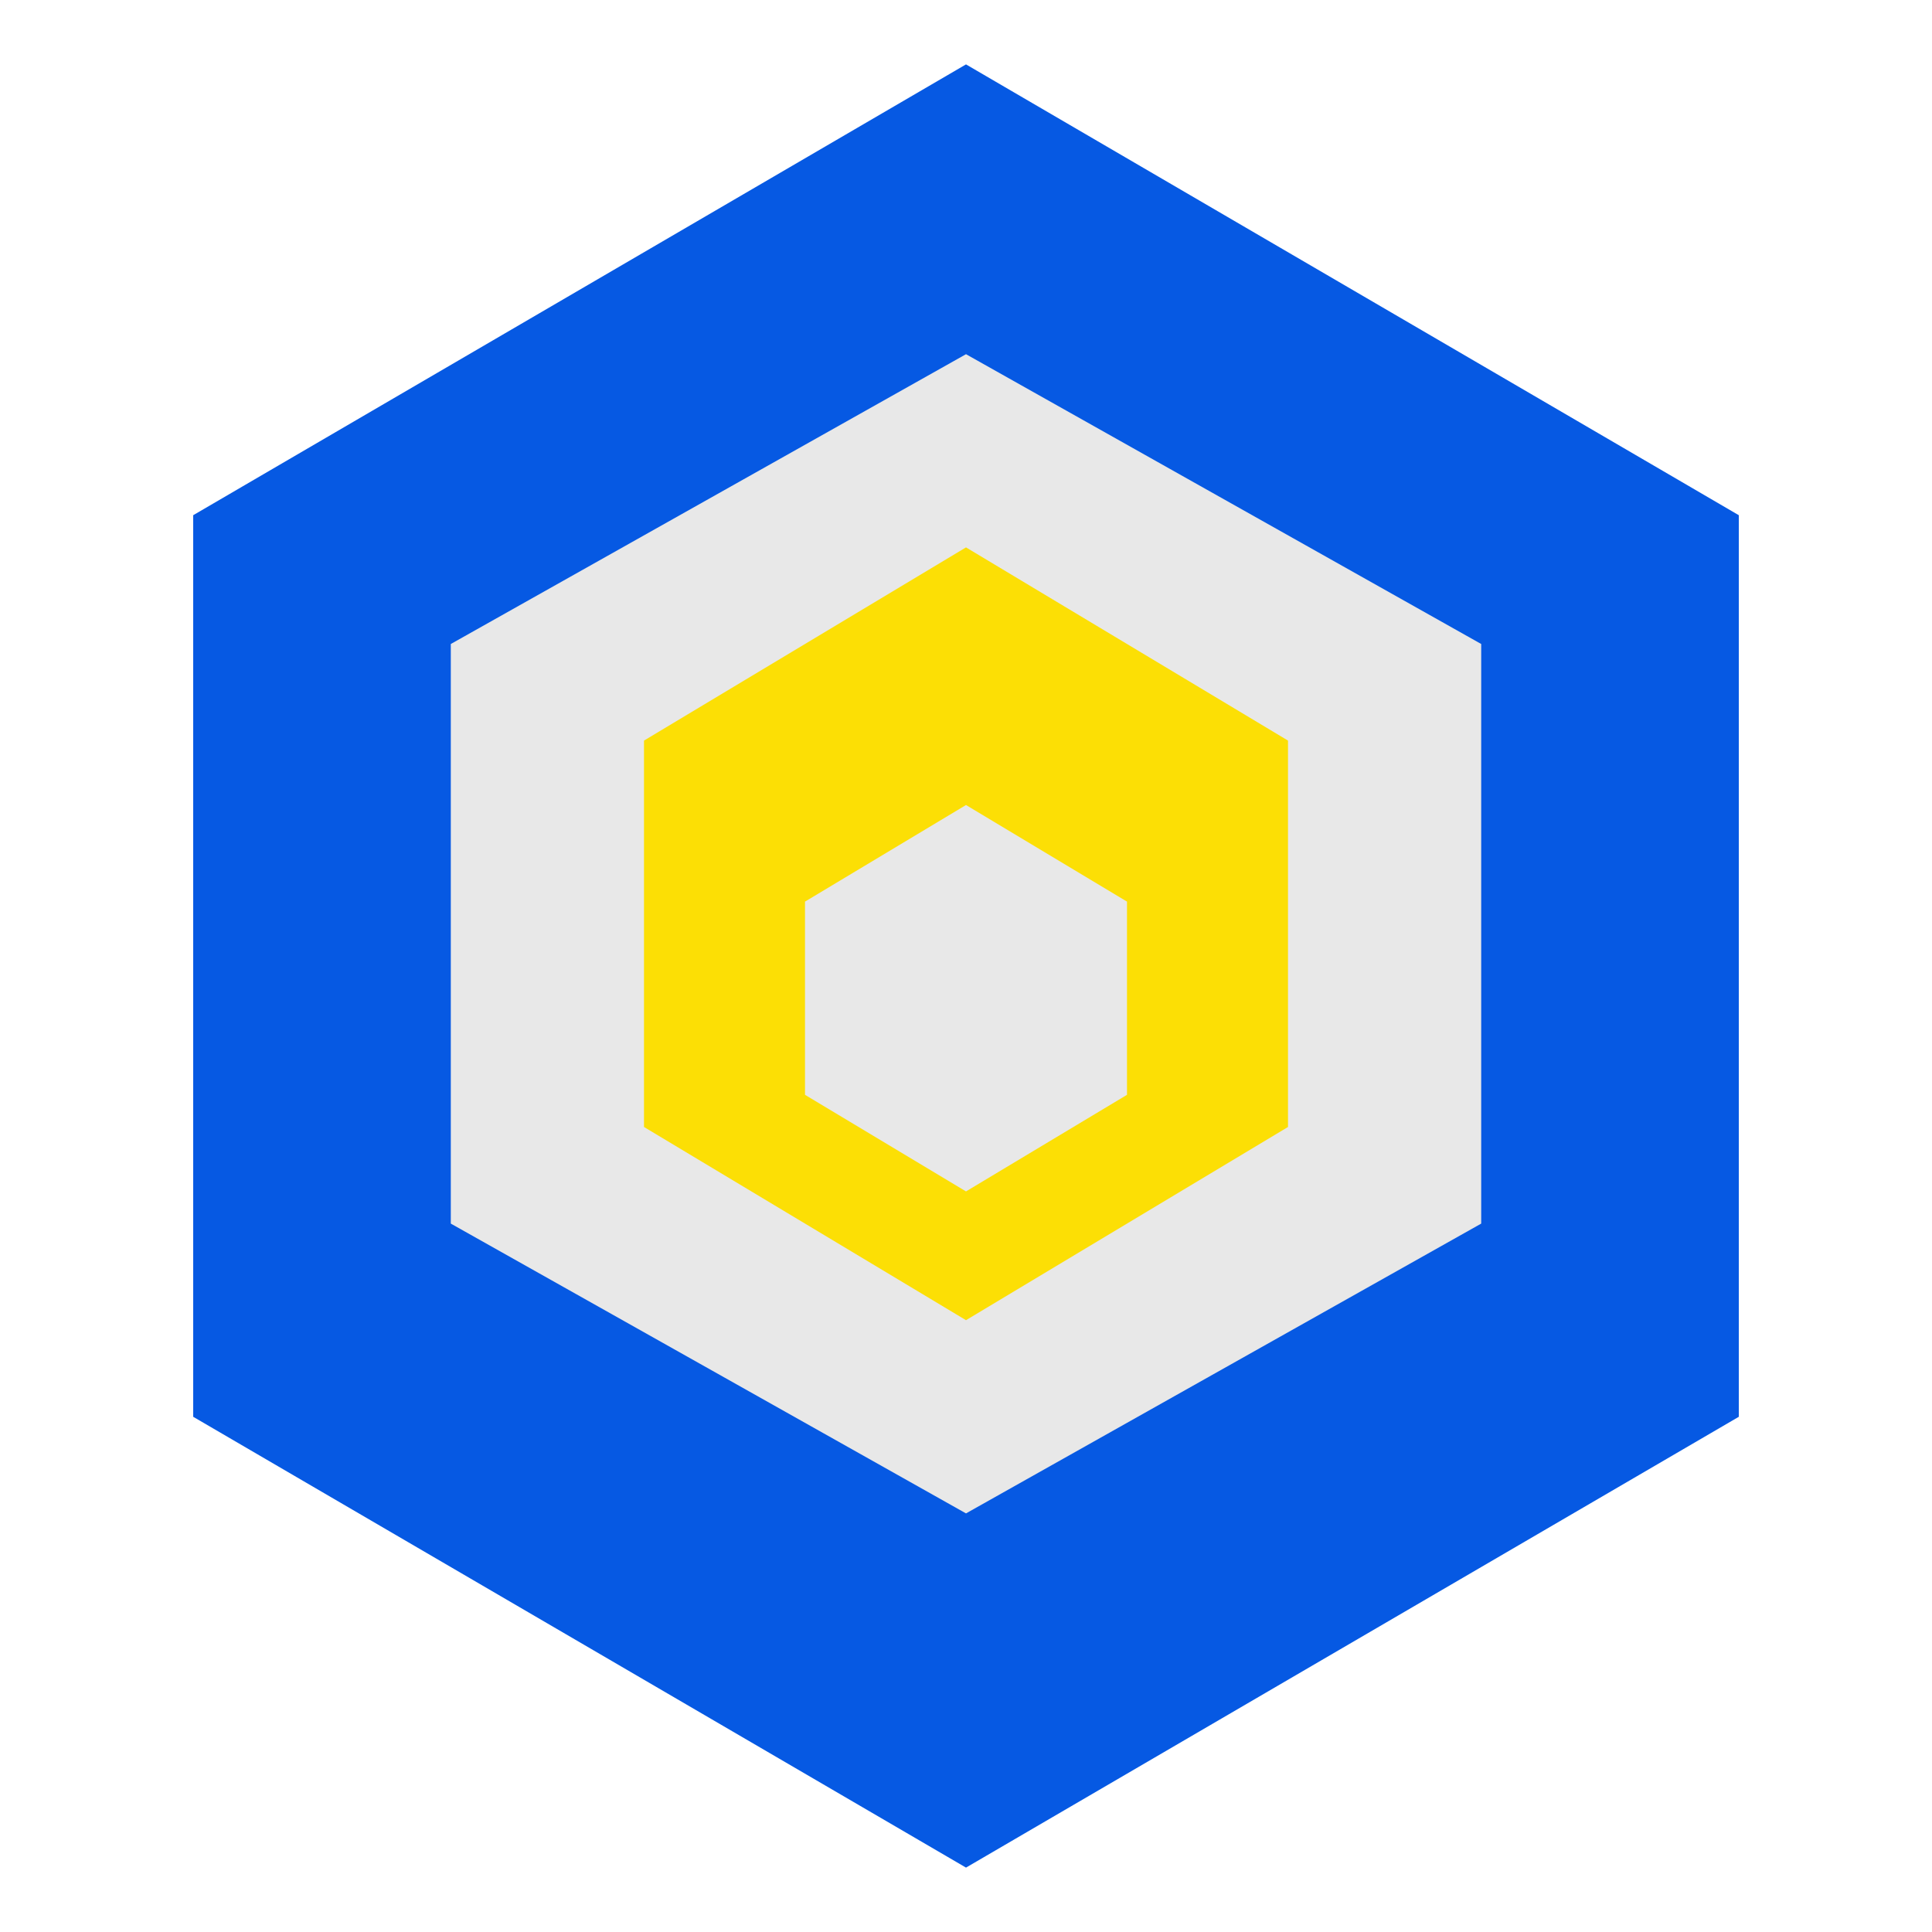
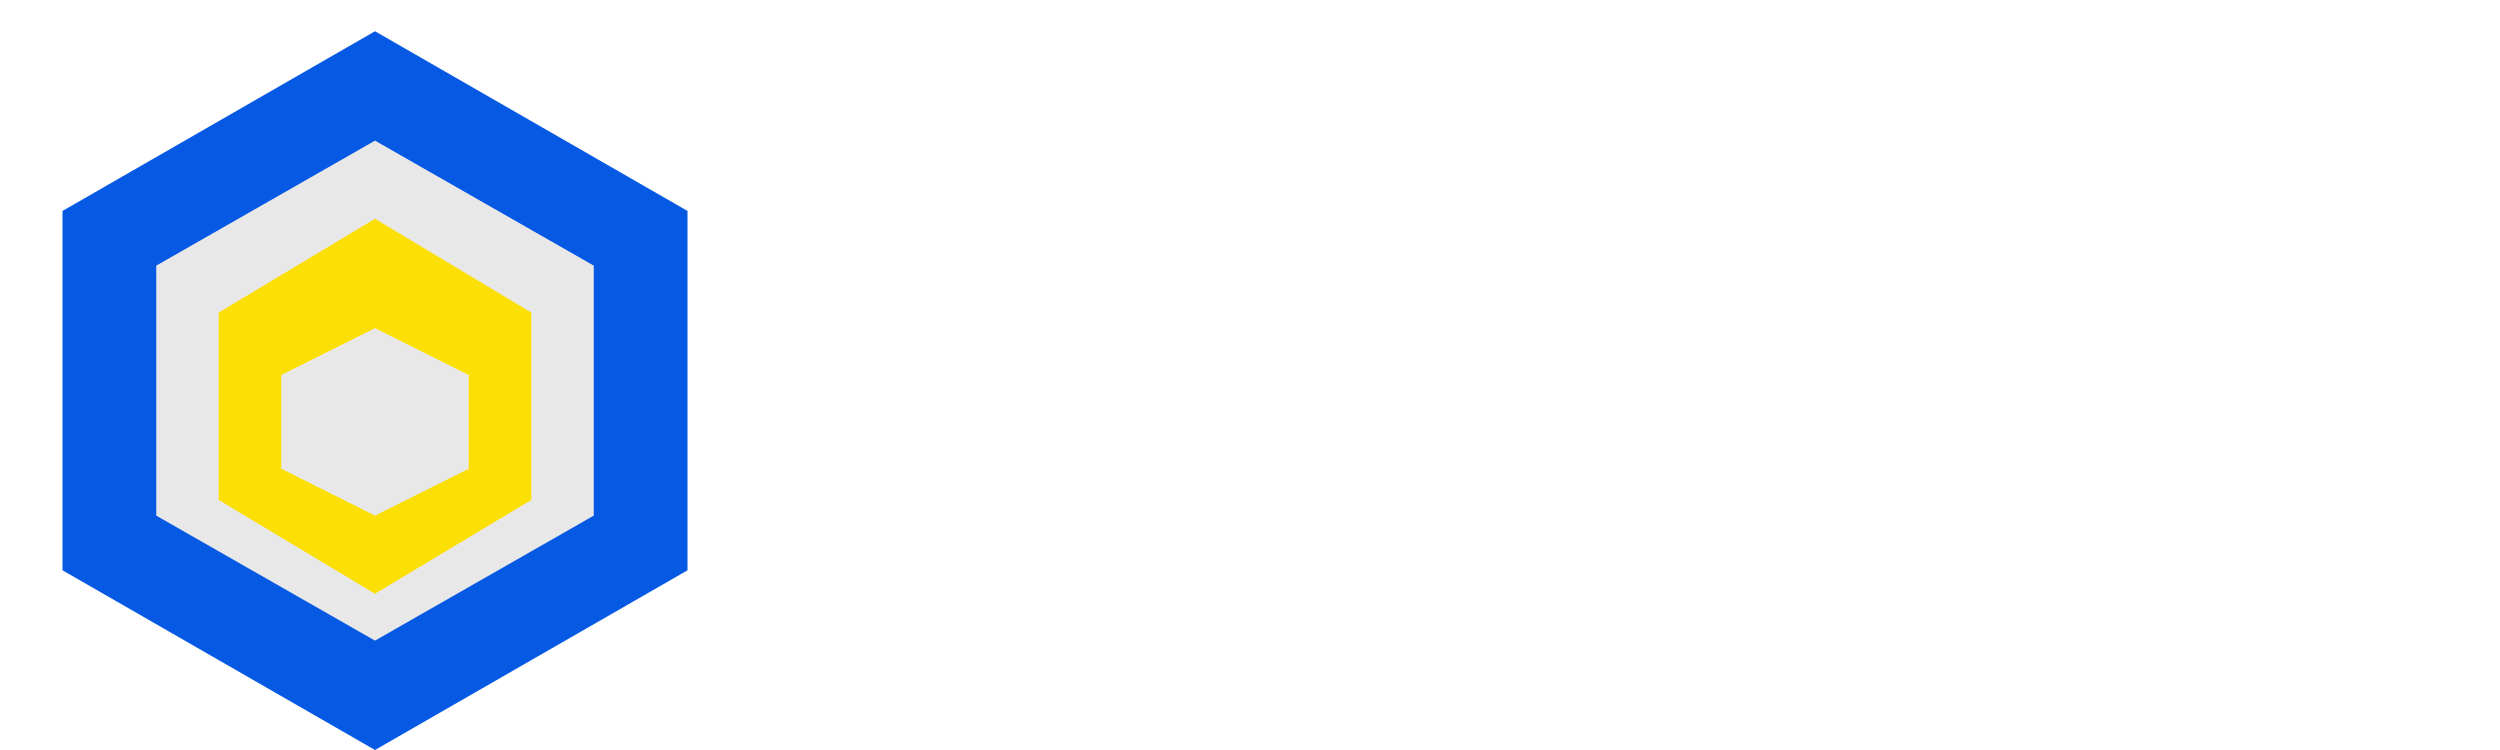
- <svg xmlns="http://www.w3.org/2000/svg" width="120" height="120" viewBox="0 0 120 120">
-   <polygon points="60,4 108,32 108,88 60,116 12,88 12,32" fill="#0659E3" />
-   <polygon points="60,22 92,40 92,76 60,94 28,76 28,40" fill="#E8E8E8" />
-   <polygon points="60,34 80,46 80,70 60,82 40,70 40,46" fill="#FCDF05" />
-   <polygon points="60,50 70,56 70,68 60,74 50,68 50,56" fill="#E8E8E8" />
+ <svg xmlns="http://www.w3.org/2000/svg" width="160" height="48" viewBox="0 0 160 48">
+   <polygon points="24,2 44,13.5 44,36.5 24,48 4,36.5 4,13.5" fill="#0659E3" />
+   <polygon points="24,9 38,17 38,33 24,41 10,33 10,17" fill="#E8E8E8" />
+   <polygon points="24,14 34,20 34,32 24,38 14,32 14,20" fill="#FCDF05" />
+   <polygon points="24,21 30,24 30,30 24,33 18,30 18,24" fill="#E8E8E8" />
</svg>
